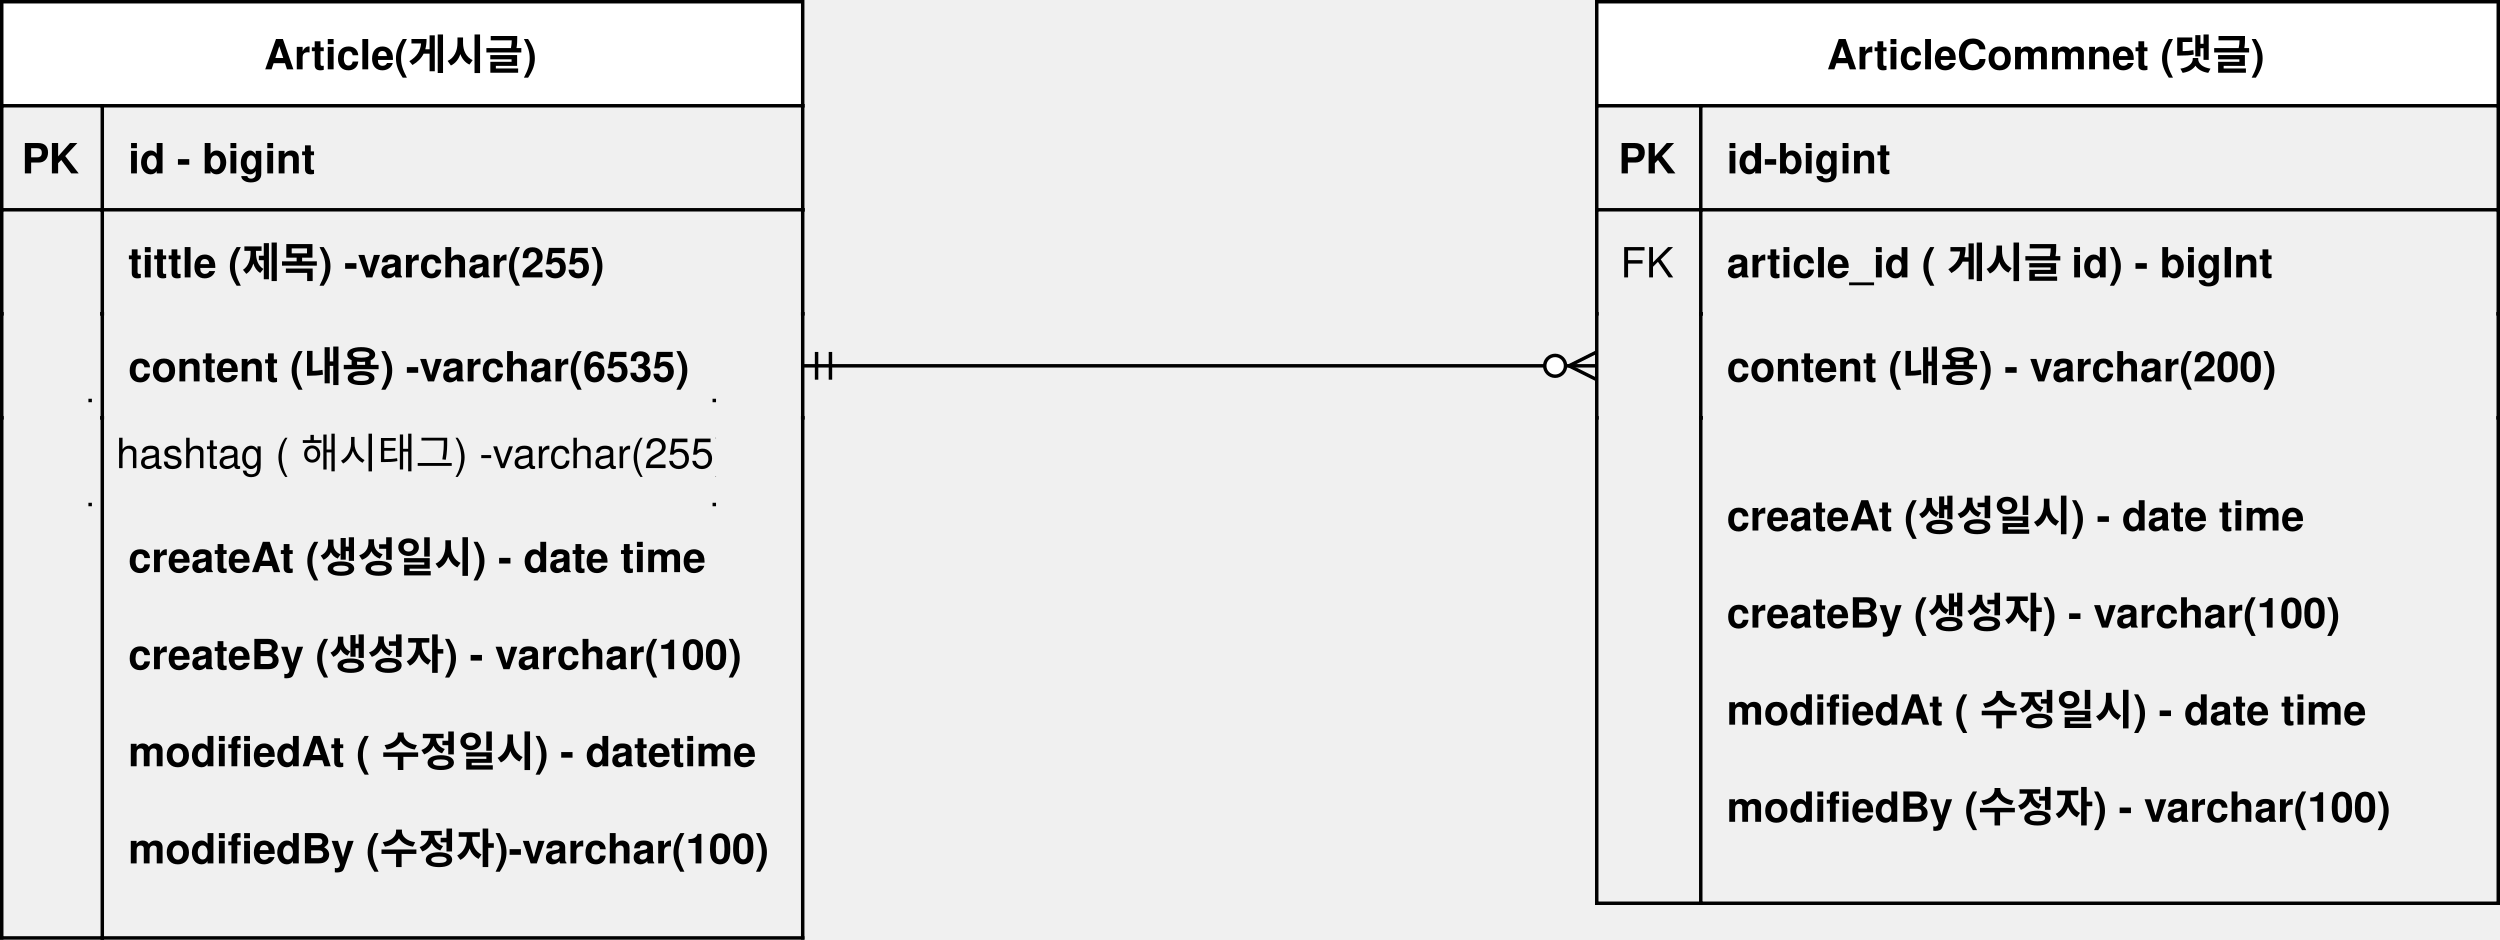
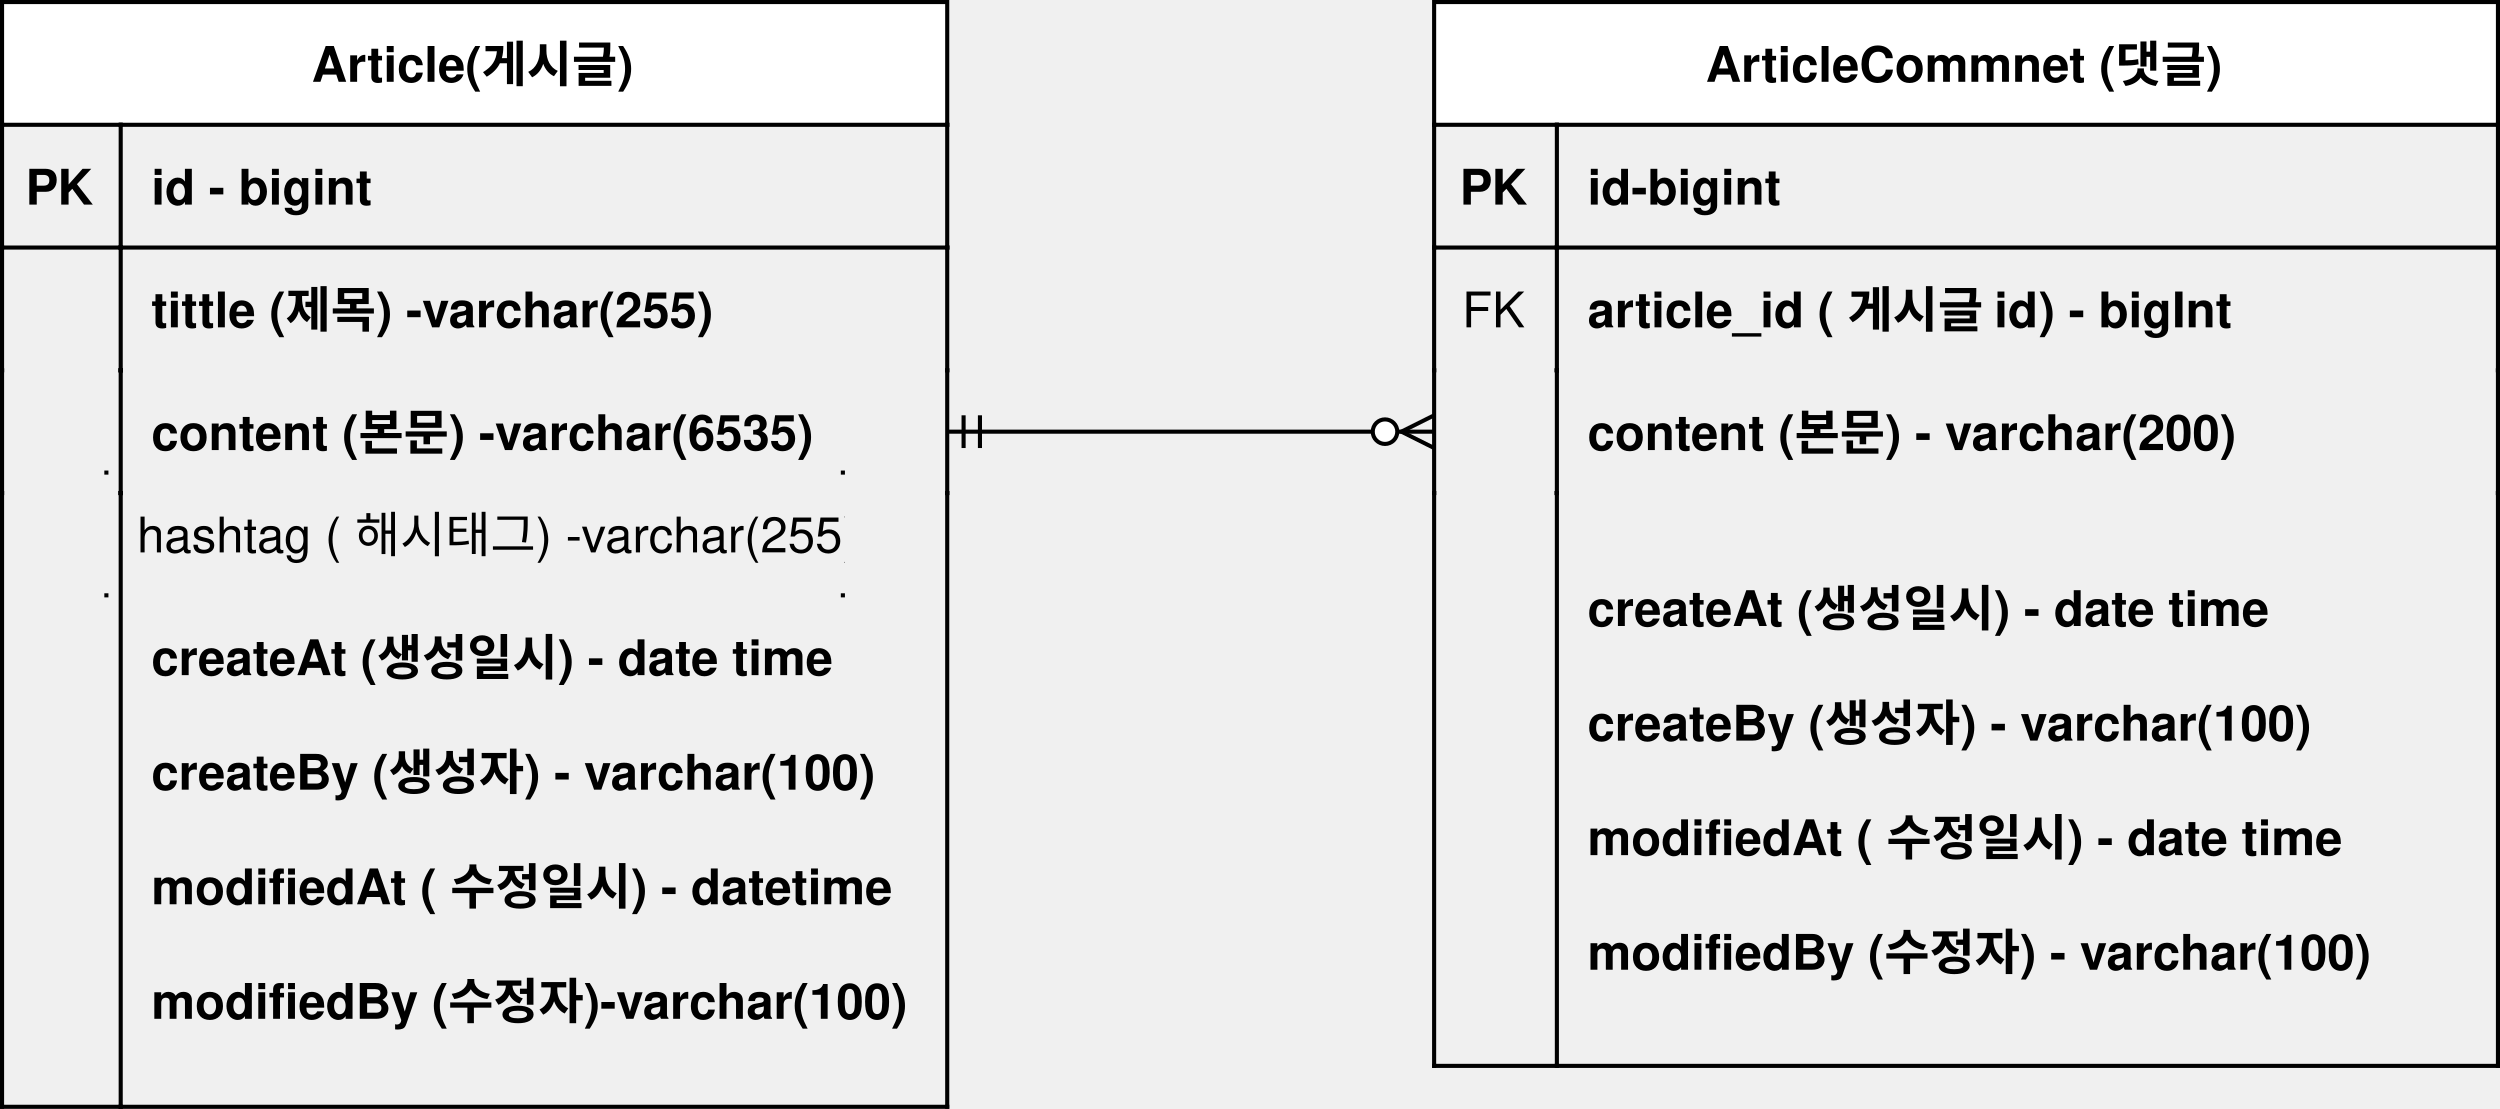
- <svg xmlns="http://www.w3.org/2000/svg" version="1.1" width="721px" height="271px" viewBox="-0.5 -0.5 721 271" content="&lt;mxfile host=&quot;app.diagrams.net&quot; modified=&quot;2023-02-05T13:49:52.517Z&quot; agent=&quot;5.0 (Macintosh; Intel Mac OS X 10_15_7) AppleWebKit/605.1.15 (KHTML, like Gecko) Version/16.2 Safari/605.1.15&quot; etag=&quot;eey_qAduyLgKmuNHQoqU&quot; version=&quot;20.8.15&quot; type=&quot;github&quot;&gt;&lt;diagram id=&quot;R2lEEEUBdFMjLlhIrx00&quot; name=&quot;Page-1&quot;&gt;7Vttc6M2EP41mkk+JMOLcfBHYzu9a5M2k1yn137pKEY26gHyCCWx8+tPAsmABdiMHScNnvFd0CJW0u6zetBKAHsULX+hcBHcEh+FwDL8JbDHwLIGPYf/LwSrTHDV62WCOcV+JjJzwQN+RVJoSOkT9lFSqsgICRlelIVTEsdoykoySCl5KVebkbDc6gLOkSZ4mMJQl/6FfRZkUtcxcvkXhOeBatk05J0IqspSkATQJy8lEVqyaxIz2cU7RCMYo5jxO7eQ/kAUOJOAMTHSIbCu+W8mal/OCZmHCC5wcjklERdPE17legYjHAozFxR5UhFvzp4Ae0QJYdlVtByhULhKuSHr03XN3bUdqNC7wwPxwz8/yHJ26/w3+PP3/tdfg/Gzf2FlWp5h+CTtO6QMT0N0BiZD4FnAHYHJCLgeGIxSiQtc41zaj62UU7gpF+KSwUch8hIGKZPYsQ0u4GhgEMd84PbYTMthCBcJTqtnkgCH/g1ckSemFKmSN8NL5N9n0BF1OYpuuDJRFMqFEx5kZ8RtGOJ5zK+n3DKiRY+ihPflBiZM1pCjRpShZa05zbWTeCwhEiFGV7yKfEBBRoWRLL7kmLRsqTQo4HFdEUqQzdea143d87iBMUdU3trV1tZM1aFia/ZGYzDkBokhQx55iv2kiBd+URhmLkpR1AJRtoaoZrTcixD0AkLxq8BIKH1aRFBafsFRyGPoC4L+hsgj6VyWIgGH4YiERMAsJjHSkCYq+ZQsvkE6R0wKFgTLmHc8/uM2GxmXDnB4X0e8bOZl/hPVKRuROGGUI1roQBxYL0iAy2NkIZWGaKb0U+kQcf1IGONTRAsY1setjs1V2e3bwLgJjyIWS7hoC4KeBoK732phwAfLMAxz1KfThSAPmDutwrOVtl7bd9Pwm5ME4Wafhen8H2DfR/Fe/rCr/VF0wKCd/SvmgpbajhDsjuZnXt0yLvi/RzwX0fG+TldMkNX1kgWc4nh+kz3Z30CFcyxULMs+LLrVsA6Kkl3UHQEm/RMn7MQJxhtyQv+9OeFqdxAcZ3JAPlb6Dk8I/W4Sgqs5mWHG0s6eiYXE0EgXEh4YDsFwcC644hnSaQDpmeU49QuLD0IXVRgpv1gcGjCd44rBiSvenSsG780VKtnUEbIYdJMsTFPzssgTZQm3M8ESrgW8nuCNgUYXfcfuNF/UYKZzfGHqKcwTYRybMNbJx22MYTpvRhktEo+fgDLMGodsmeUb7d+eNDR1xwh4PbkILP72bJvpRgNFvPUhUwsO1waDcXrRAzywBJWMgZdvapzLdJXPn+J/GI5QQZum2Fs1KJ6AgaH0KZoyDSGqUhgRH88w8mVfeQQJZS4YuGqh5DR3t76vSnWht7retLcX5X52lk3rwqklne4TXjvpO0Z86dk6uSc4IlEUo/zljIPIPm0KFnHSc7fvCqpEXGlXsN8ON/+7XUGzRfav029p+20LmjVZpIZ9wSo4vt26Xs8PfvKNwQz4je9pdksPNPPILtqOEfB6Hg/7F6dNwXpELOtj9LAI+SgQUdR04oQdVu6Hes9tJoiqTcKjEoSlpwSv35sg3nQdnwVB9/hBxXrB0TBbZfybHiHJFsS1RxBT9WoxzFnl68dnlTdcvdaBqHuUcjp9eIxk8BYWqdo+PC6LVKUIPzGHbD99+Dk5RD9+uH3/sJCbtbqd86yDTfdY43Q+8QOwRuUeYhVtmL03441unVG0th9SrIrQRvu3Jw5N3TEiXs9DdmjjsLG7u+8dVna4u2zafIBzVzbdI7g+THSpfjRNo8ifI2V1bljMVvcohAyTeJLfyXyTEappCcplUSinQhT7Q/E5KS9O7l8RJd/ILYxXiobzexGM/T9SMFExYqSoGC0x+66U8eu/hfzSkaXxslBtrLia95SuvhcLhadEMX8sLannsuGLMdeCSooS8kSnqMG4Mq/O1MvAHouC9aexJcAoIU398VzucQMq70ia2l8DXr2dS3q33A0gZiOVT+Ug1BT1NhSZm4oyU2iKDoZmPSUZwCRgcL6efsdiXswWGjJNNU6n+SxfdQU899OddFchvtduuXO56VpHmyXX7j7MmsN0djjHvNccyYv5R91Z9fxDfHvyEw==&lt;/diagram&gt;&lt;/mxfile&gt;" resource="https://app.diagrams.net/#HLeeKangJun33%2Fboard-project%2Ffeature%252F%25239-domain%2Fproject-board.svg">
+ <svg xmlns="http://www.w3.org/2000/svg" version="1.1" width="611px" height="271px" viewBox="-0.5 -0.5 611 271" content="&lt;mxfile host=&quot;app.diagrams.net&quot; modified=&quot;2023-02-05T22:13:37.001Z&quot; agent=&quot;5.0 (Macintosh; Intel Mac OS X 10_15_7) AppleWebKit/605.1.15 (KHTML, like Gecko) Version/16.2 Safari/605.1.15&quot; etag=&quot;c8d51P30dowZ5e8YKgAj&quot; version=&quot;20.8.16&quot; type=&quot;github&quot;&gt;&lt;diagram id=&quot;R2lEEEUBdFMjLlhIrx00&quot; name=&quot;Page-1&quot;&gt;7Vttc9o4EP41nkk+JOMXTOAjBtL2LrnrJL253n25UbDAutoWIysJ9Nd3ZUt+QQbshpAUmKGNtJZX8u6zeqyVbDjDaPGBoXlwS30cGrbpLwxnZNh2v+PC/0KwzARup5sJZoz4mcgqBPfkO5ZCU0ofiY+TSkNOacjJvCqc0DjGE16RIcboc7XZlIbVXudohjXB/QSFuvRv4vMgk/Zcs5B/xGQWqJ4tU16JkGosBUmAfPpcEeEFv6Yxl0P8jFmEYhxzuHKL2DfMDHcccC6edGDY1/CbitaXM0pnIUZzklxOaATiSQJNrqcoIqEwc0mRJxVBd87YcIaMUp6VosUQh8JVyg3ZmK7XXM3twITeBjfE9/9+o4vprft//68/up9+C0ZP/oWdaXlC4aO074BxMgnxmTEeGJ5t9IbGeGj0PKM/TCU9o2eeS/vxpXIKmHIuihw9CJGXcMS4xI5jggDQwBGJ4cGdkZXWwxDNE5I2zyQBCf0btKSPXClSNW9KFti/y6Aj2gKKbkCZqArlwgn3cjDiMgrJLIbyBCwjevQYTmAsNyjhsoVuO2nOJ8w4XpRE0pYfMI0wZ0toIq8qyMgwupLV5wKTtiOVBiU85g2RBNks15x3dgdxg2JAVNHb1dbeLDWgcm/OSmcoBIPEiGOPPsZ+UsYLFEqPWYhSFLVAlKMhajNa7kQIegFl5LvASCh9WkZQWn8mUQgx9BEjf0Xk0XQuS5FAwnBIQypgFtMYa0gTjXxG518Qm2EuBXNKZMy7HvzAZkPz0jVcGOsQ6lZRh59ozviQxglngGihAwOwnrEAl8fpXCoN8VTpZ9IhovxAOYcpYh0MNwbpdmwuq27fBsZVeJSxWMFFWxB0NBB8/n0tDOD5OUFhgfp0uhDkgQqn1Xi21ta5fVcNvzpJUDDnNEzn/4D4Po6b+8Np7I+yA/rt7F8zF7TUtodgdzU/Q3PbvIB/D2QmouNtna6YIGvrJXM0IfHsJruzu4IKd1+oWFR9WHarae8UJU3U7QEm3RMnNOIE8xU5ofvWnHDVHAT7mRywT5S+FxJCt7EzDp0QepqTOeE8HeyZWEgMzHQh4RmDgTHonwuueEJsEiB2Zrvu+oXFO6GLOoxUXyx2DZij44r+iSvenCv6b80VKtl0iGTRb+yNQycLy9K8LPJEWcLtTLCE54iMk6CLIRQqdNF1nePhi+aYOTq+sPQU5okw9k0YefJxG2NY7qtRRovE469GGVZzh2yZ5Tfavz1paOr2EfB6ctGw4YXasdKNBoah9wFXC46eY/RHaaFjQGBBAapesalxLtNVPtwFfziJcEmbpthbblA8Nvqm0qdoyjKFqE5hRH0yJdiXY4UIEsp6Rr+nFkru5uGuH6tSXRqtrjcd7UV1nMfBpi3CqSWdviS8GunbR3zp2Tq5JzikURTj/OWsByByTpuCZZw42/fp8kRcZVew2w43v9yuoNUi+3fUb2kttgWt5lmkDfuCdXB8vXW9nh88pI3BHOWt3tOclh7YzCNNtO0j4PU8HvEvjm5TsAUiFsbaGN0tQt4LRBQ1nTihwcr9p95zWxNE3SbhXgnC1lOC129NELtbx+eIP/GDivWSo1G2yvgvPUKSLYjXHkFM1avFMLDKp/fPKrtavbYA0fFRyun04c6Twe1ZpG77cL8sUpciPBQO+anTh4fJIfrxw+37h6XcrH1EOc8WsDk+1jidT3wHrFG7h1hHG1bn1XjjgM8o2j91SLEuQjfavz1xaOr2EfF6HvKINg43Drf53mHtgI+ETVsf4GzKpi8IrncTXWocm6ZR7M+wsjrYmvDlHQ4RJzQeF1cy32SEatmCcnkUyqkQx/5AfE4K1fHdd8zoF3qL4qWi4eJahGL/zxRMTDwxVlSMF4R/Vcqg/I+QX7qyNlqUmo0UV8NI2fJruVK6S1SL29Kauk+HlURaQh/ZBG+wpUyjc8X9297vhF2bTu75p7EVwCghS/3xhCvj3YDKzzRN7eeAV2/nkt7t3goQs0eXdxUg1BR1VhRZq4oy22iKdoZmPSUZoCTgaJZPvyMxL3qdUppqlE7zWb7qavXo4iGcdM8/t37BbnnHvVx1ravNkrm7d7PmsNwG55hfNEdCtfioO2tefIjvjH8A&lt;/diagram&gt;&lt;/mxfile&gt;" resource="https://app.diagrams.net/#HLeeKangJun33%2Fboard-project%2Ffeature%252F%25239-domain%2Fproject-board.svg">
  <defs>
    <clipPath id="mx-clip-0-30-29-30-0">
      <rect x="0" y="30" width="29" height="30" />
    </clipPath>
    <clipPath id="mx-clip-35-30-196-30-0">
      <rect x="35" y="30" width="196" height="30" />
    </clipPath>
    <clipPath id="mx-clip-35-60-196-30-0">
      <rect x="35" y="60" width="196" height="30" />
    </clipPath>
    <clipPath id="mx-clip-35-90-196-30-0">
      <rect x="35" y="90" width="196" height="30" />
    </clipPath>
    <clipPath id="mx-clip-35-120-196-150-0">
      <rect x="35" y="120" width="196" height="150" />
    </clipPath>
-     <clipPath id="mx-clip-460-30-30-30-0">
-       <rect x="460" y="30" width="30" height="30" />
+     <clipPath id="mx-clip-350-30-30-30-0">
+       <rect x="350" y="30" width="30" height="30" />
    </clipPath>
-     <clipPath id="mx-clip-496-30-224-30-0">
-       <rect x="496" y="30" width="224" height="30" />
+     <clipPath id="mx-clip-386-30-224-30-0">
+       <rect x="386" y="30" width="224" height="30" />
    </clipPath>
-     <clipPath id="mx-clip-460-60-30-30-0">
-       <rect x="460" y="60" width="30" height="30" />
+     <clipPath id="mx-clip-350-60-30-30-0">
+       <rect x="350" y="60" width="30" height="30" />
    </clipPath>
-     <clipPath id="mx-clip-496-60-224-30-0">
-       <rect x="496" y="60" width="224" height="30" />
+     <clipPath id="mx-clip-386-60-224-30-0">
+       <rect x="386" y="60" width="224" height="30" />
    </clipPath>
-     <clipPath id="mx-clip-496-90-224-30-0">
-       <rect x="496" y="90" width="224" height="30" />
+     <clipPath id="mx-clip-386-90-224-30-0">
+       <rect x="386" y="90" width="224" height="30" />
    </clipPath>
-     <clipPath id="mx-clip-496-120-224-140-0">
-       <rect x="496" y="120" width="224" height="140" />
+     <clipPath id="mx-clip-386-120-224-140-0">
+       <rect x="386" y="120" width="224" height="140" />
    </clipPath>
    <clipPath id="mx-clip-32-115-174-30-0">
      <rect x="32" y="115" width="174" height="30" />
    </clipPath>
  </defs>
  <g>
    <path d="M 0 30 L 0 0 L 231 0 L 231 30" fill="rgb(255, 255, 255)" stroke="rgb(0, 0, 0)" stroke-miterlimit="10" pointer-events="all" />
    <path d="M 0 30 L 0 270 L 231 270 L 231 30" fill="none" stroke="rgb(0, 0, 0)" stroke-miterlimit="10" pointer-events="none" />
    <path d="M 0 30 L 231 30" fill="none" stroke="rgb(0, 0, 0)" stroke-miterlimit="10" pointer-events="none" />
    <path d="M 29 30 L 29 60 L 29 90 L 29 120 L 29 270" fill="none" stroke="rgb(0, 0, 0)" stroke-miterlimit="10" pointer-events="none" />
    <g fill="rgb(0, 0, 0)" font-family="Helvetica" font-weight="bold" pointer-events="none" text-anchor="middle" font-size="12px">
      <text x="115" y="19.5">Article(게시글)</text>
    </g>
    <path d="M 0 30 M 231 30 M 231 60 L 0 60" fill="none" stroke="rgb(0, 0, 0)" stroke-linecap="square" stroke-miterlimit="10" pointer-events="none" />
    <path d="M 0 30 M 29 30 M 29 60 M 0 60" fill="none" stroke="rgb(0, 0, 0)" stroke-linecap="square" stroke-miterlimit="10" pointer-events="none" />
    <g fill="rgb(0, 0, 0)" font-family="Helvetica" font-weight="bold" pointer-events="none" clip-path="url(#mx-clip-0-30-29-30-0)" text-anchor="middle" font-size="12px">
      <text x="14" y="49.5">PK</text>
    </g>
    <path d="M 29 30 M 231 30 M 231 60 M 29 60" fill="none" stroke="rgb(0, 0, 0)" stroke-linecap="square" stroke-miterlimit="10" pointer-events="none" />
    <g fill="rgb(0, 0, 0)" font-family="Helvetica" font-weight="bold" text-decoration="underline" pointer-events="none" clip-path="url(#mx-clip-35-30-196-30-0)" font-size="12px">
      <text x="36.5" y="49.5">id - bigint</text>
    </g>
    <path d="M 0 60 M 29 60 M 29 90 M 0 90" fill="none" stroke="rgb(0, 0, 0)" stroke-linecap="square" stroke-miterlimit="10" pointer-events="none" />
    <path d="M 29 60 M 231 60 M 231 90 M 29 90" fill="none" stroke="rgb(0, 0, 0)" stroke-linecap="square" stroke-miterlimit="10" pointer-events="none" />
    <g fill="rgb(0, 0, 0)" font-family="Helvetica" font-weight="bold" pointer-events="none" clip-path="url(#mx-clip-35-60-196-30-0)" font-size="12px">
      <text x="36.5" y="79.5">tittle (제목) -varchar(255)</text>
    </g>
    <path d="M 0 90 M 29 90 M 29 120 M 0 120" fill="none" stroke="rgb(0, 0, 0)" stroke-linecap="square" stroke-miterlimit="10" pointer-events="none" />
    <path d="M 29 90 M 231 90 M 231 120 M 29 120" fill="none" stroke="rgb(0, 0, 0)" stroke-linecap="square" stroke-miterlimit="10" pointer-events="none" />
    <g fill="rgb(0, 0, 0)" font-family="Helvetica" font-weight="bold" pointer-events="none" clip-path="url(#mx-clip-35-90-196-30-0)" font-size="12px">
-       <text x="36.5" y="109.5">content (내용) -varchar(6535)</text>
+       <text x="36.5" y="109.5">content (본문) -varchar(6535)</text>
    </g>
    <path d="M 0 120 M 29 120 M 29 270 M 0 270" fill="none" stroke="rgb(0, 0, 0)" stroke-linecap="square" stroke-miterlimit="10" pointer-events="none" />
    <path d="M 29 120 M 231 120 M 231 270 M 29 270" fill="none" stroke="rgb(0, 0, 0)" stroke-linecap="square" stroke-miterlimit="10" pointer-events="none" />
    <g fill="rgb(0, 0, 0)" font-family="Helvetica" font-weight="bold" pointer-events="none" clip-path="url(#mx-clip-35-120-196-150-0)" font-size="12px">
      <text x="36.5" y="164.5">createAt (생성일시) - date time</text>
      <text x="36.5" y="192.5">createBy (생성자) - varchar(100)</text>
      <text x="36.5" y="220.5">modifiedAt ( 수정일시) - datetime</text>
      <text x="36.5" y="248.5">modifiedBy (수정자)-varchar(100)</text>
    </g>
-     <path d="M 460 30 L 460 0 L 720 0 L 720 30" fill="rgb(255, 255, 255)" stroke="rgb(0, 0, 0)" stroke-miterlimit="10" pointer-events="none" />
-     <path d="M 460 30 L 460 260 L 720 260 L 720 30" fill="none" stroke="rgb(0, 0, 0)" stroke-miterlimit="10" pointer-events="none" />
-     <path d="M 460 30 L 720 30" fill="none" stroke="rgb(0, 0, 0)" stroke-miterlimit="10" pointer-events="none" />
-     <path d="M 490 30 L 490 60 L 490 90 L 490 120 L 490 260" fill="none" stroke="rgb(0, 0, 0)" stroke-miterlimit="10" pointer-events="none" />
+     <path d="M 350 30 L 350 0 L 610 0 L 610 30" fill="rgb(255, 255, 255)" stroke="rgb(0, 0, 0)" stroke-miterlimit="10" pointer-events="none" />
+     <path d="M 350 30 L 350 260 L 610 260 L 610 30" fill="none" stroke="rgb(0, 0, 0)" stroke-miterlimit="10" pointer-events="none" />
+     <path d="M 350 30 L 610 30" fill="none" stroke="rgb(0, 0, 0)" stroke-miterlimit="10" pointer-events="none" />
+     <path d="M 380 30 L 380 60 L 380 90 L 380 120 L 380 260" fill="none" stroke="rgb(0, 0, 0)" stroke-miterlimit="10" pointer-events="none" />
    <g fill="rgb(0, 0, 0)" font-family="Helvetica" font-weight="bold" pointer-events="none" text-anchor="middle" font-size="12px">
-       <text x="589.5" y="19.5">ArticleCommnet (댓글)</text>
+       <text x="479.5" y="19.5">ArticleCommnet (댓글)</text>
    </g>
-     <path d="M 460 30 M 720 30 M 720 60 L 460 60" fill="none" stroke="rgb(0, 0, 0)" stroke-linecap="square" stroke-miterlimit="10" pointer-events="none" />
-     <path d="M 460 30 M 490 30 M 490 60 M 460 60" fill="none" stroke="rgb(0, 0, 0)" stroke-linecap="square" stroke-miterlimit="10" pointer-events="none" />
-     <g fill="rgb(0, 0, 0)" font-family="Helvetica" font-weight="bold" pointer-events="none" clip-path="url(#mx-clip-460-30-30-30-0)" text-anchor="middle" font-size="12px">
-       <text x="474.5" y="49.5">PK</text>
+     <path d="M 350 30 M 610 30 M 610 60 L 350 60" fill="none" stroke="rgb(0, 0, 0)" stroke-linecap="square" stroke-miterlimit="10" pointer-events="none" />
+     <path d="M 350 30 M 380 30 M 380 60 M 350 60" fill="none" stroke="rgb(0, 0, 0)" stroke-linecap="square" stroke-miterlimit="10" pointer-events="none" />
+     <g fill="rgb(0, 0, 0)" font-family="Helvetica" font-weight="bold" pointer-events="none" clip-path="url(#mx-clip-350-30-30-30-0)" text-anchor="middle" font-size="12px">
+       <text x="364.5" y="49.5">PK</text>
    </g>
-     <path d="M 490 30 M 720 30 M 720 60 M 490 60" fill="none" stroke="rgb(0, 0, 0)" stroke-linecap="square" stroke-miterlimit="10" pointer-events="none" />
-     <g fill="rgb(0, 0, 0)" font-family="Helvetica" font-weight="bold" text-decoration="underline" pointer-events="none" clip-path="url(#mx-clip-496-30-224-30-0)" font-size="12px">
-       <text x="497.5" y="49.5">id-bigint</text>
+     <path d="M 380 30 M 610 30 M 610 60 M 380 60" fill="none" stroke="rgb(0, 0, 0)" stroke-linecap="square" stroke-miterlimit="10" pointer-events="none" />
+     <g fill="rgb(0, 0, 0)" font-family="Helvetica" font-weight="bold" text-decoration="underline" pointer-events="none" clip-path="url(#mx-clip-386-30-224-30-0)" font-size="12px">
+       <text x="387.5" y="49.5">id-bigint</text>
    </g>
-     <path d="M 460 60 M 490 60 M 490 90 M 460 90" fill="none" stroke="rgb(0, 0, 0)" stroke-linecap="square" stroke-miterlimit="10" pointer-events="none" />
-     <g fill="rgb(0, 0, 0)" font-family="Helvetica" pointer-events="none" clip-path="url(#mx-clip-460-60-30-30-0)" text-anchor="middle" font-size="12px">
-       <text x="474.5" y="79.5">FK</text>
+     <path d="M 350 60 M 380 60 M 380 90 M 350 90" fill="none" stroke="rgb(0, 0, 0)" stroke-linecap="square" stroke-miterlimit="10" pointer-events="none" />
+     <g fill="rgb(0, 0, 0)" font-family="Helvetica" pointer-events="none" clip-path="url(#mx-clip-350-60-30-30-0)" text-anchor="middle" font-size="12px">
+       <text x="364.5" y="79.5">FK</text>
    </g>
-     <path d="M 490 60 M 720 60 M 720 90 M 490 90" fill="none" stroke="rgb(0, 0, 0)" stroke-linecap="square" stroke-miterlimit="10" pointer-events="none" />
-     <g fill="rgb(0, 0, 0)" font-family="Helvetica" font-weight="bold" pointer-events="none" clip-path="url(#mx-clip-496-60-224-30-0)" font-size="12px">
-       <text x="497.5" y="79.5">article_id ( 게시글 id) - bigInt</text>
+     <path d="M 380 60 M 610 60 M 610 90 M 380 90" fill="none" stroke="rgb(0, 0, 0)" stroke-linecap="square" stroke-miterlimit="10" pointer-events="none" />
+     <g fill="rgb(0, 0, 0)" font-family="Helvetica" font-weight="bold" pointer-events="none" clip-path="url(#mx-clip-386-60-224-30-0)" font-size="12px">
+       <text x="387.5" y="79.5">article_id ( 게시글 id) - bigInt</text>
    </g>
-     <path d="M 460 90 M 490 90 M 490 120 M 460 120" fill="none" stroke="rgb(0, 0, 0)" stroke-linecap="square" stroke-miterlimit="10" pointer-events="none" />
-     <path d="M 490 90 M 720 90 M 720 120 M 490 120" fill="none" stroke="rgb(0, 0, 0)" stroke-linecap="square" stroke-miterlimit="10" pointer-events="none" />
-     <g fill="rgb(0, 0, 0)" font-family="Helvetica" font-weight="bold" pointer-events="none" clip-path="url(#mx-clip-496-90-224-30-0)" font-size="12px">
-       <text x="497.5" y="109.5">content (내용) - varchar(200)</text>
+     <path d="M 350 90 M 380 90 M 380 120 M 350 120" fill="none" stroke="rgb(0, 0, 0)" stroke-linecap="square" stroke-miterlimit="10" pointer-events="none" />
+     <path d="M 380 90 M 610 90 M 610 120 M 380 120" fill="none" stroke="rgb(0, 0, 0)" stroke-linecap="square" stroke-miterlimit="10" pointer-events="none" />
+     <g fill="rgb(0, 0, 0)" font-family="Helvetica" font-weight="bold" pointer-events="none" clip-path="url(#mx-clip-386-90-224-30-0)" font-size="12px">
+       <text x="387.5" y="109.5">content (본문) - varchar(200)</text>
    </g>
-     <path d="M 460 120 M 490 120 M 490 260 M 460 260" fill="none" stroke="rgb(0, 0, 0)" stroke-linecap="square" stroke-miterlimit="10" pointer-events="none" />
-     <path d="M 490 120 M 720 120 M 720 260 M 490 260" fill="none" stroke="rgb(0, 0, 0)" stroke-linecap="square" stroke-miterlimit="10" pointer-events="none" />
-     <g fill="rgb(0, 0, 0)" font-family="Helvetica" font-weight="bold" pointer-events="none" clip-path="url(#mx-clip-496-120-224-140-0)" font-size="12px">
-       <text x="497.5" y="152.5">createAt (생성일시) - date time</text>
-       <text x="497.5" y="180.5">createBy (생성자) - varchar(100)</text>
-       <text x="497.5" y="208.5">modifiedAt ( 수정일시) - date time</text>
-       <text x="497.5" y="236.5">modifiedBy (수정자) - varchar(100)</text>
+     <path d="M 350 120 M 380 120 M 380 260 M 350 260" fill="none" stroke="rgb(0, 0, 0)" stroke-linecap="square" stroke-miterlimit="10" pointer-events="none" />
+     <path d="M 380 120 M 610 120 M 610 260 M 380 260" fill="none" stroke="rgb(0, 0, 0)" stroke-linecap="square" stroke-miterlimit="10" pointer-events="none" />
+     <g fill="rgb(0, 0, 0)" font-family="Helvetica" font-weight="bold" pointer-events="none" clip-path="url(#mx-clip-386-120-224-140-0)" font-size="12px">
+       <text x="387.5" y="152.5">createAt (생성일시) - date time</text>
+       <text x="387.5" y="180.5">createBy (생성자) - varchar(100)</text>
+       <text x="387.5" y="208.5">modifiedAt ( 수정일시) - date time</text>
+       <text x="387.5" y="236.5">modifiedBy (수정자) - varchar(100)</text>
    </g>
-     <path d="M 231 105 L 261 105 L 430 105 L 460 105" fill="none" stroke="rgb(0, 0, 0)" stroke-miterlimit="10" pointer-events="none" />
+     <path d="M 231 105 L 261 105 L 320 105 L 350 105" fill="none" stroke="rgb(0, 0, 0)" stroke-miterlimit="10" pointer-events="none" />
    <path d="M 235 101 L 235 109 M 239 101 L 239 109" fill="none" stroke="rgb(0, 0, 0)" stroke-miterlimit="10" pointer-events="none" />
-     <ellipse cx="448" cy="105" rx="3" ry="3" fill="#ffffff" stroke="rgb(0, 0, 0)" pointer-events="none" />
-     <path d="M 460 101 L 452 105 L 460 109" fill="none" stroke="rgb(0, 0, 0)" stroke-miterlimit="10" pointer-events="none" />
+     <ellipse cx="338" cy="105" rx="3" ry="3" fill="#ffffff" stroke="rgb(0, 0, 0)" pointer-events="none" />
+     <path d="M 350 101 L 342 105 L 350 109" fill="none" stroke="rgb(0, 0, 0)" stroke-miterlimit="10" pointer-events="none" />
    <path d="M 25.5 115 M 205.5 115 M 205.5 145 M 25.5 145" fill="none" stroke="rgb(0, 0, 0)" stroke-linecap="square" stroke-miterlimit="10" pointer-events="none" />
    <g fill="rgb(0, 0, 0)" font-family="Helvetica" pointer-events="none" clip-path="url(#mx-clip-32-115-174-30-0)" font-size="12px">
      <text x="33" y="134.5">hashtag ( 해시태그) -varchar(255)</text>
    </g>
  </g>
</svg>
